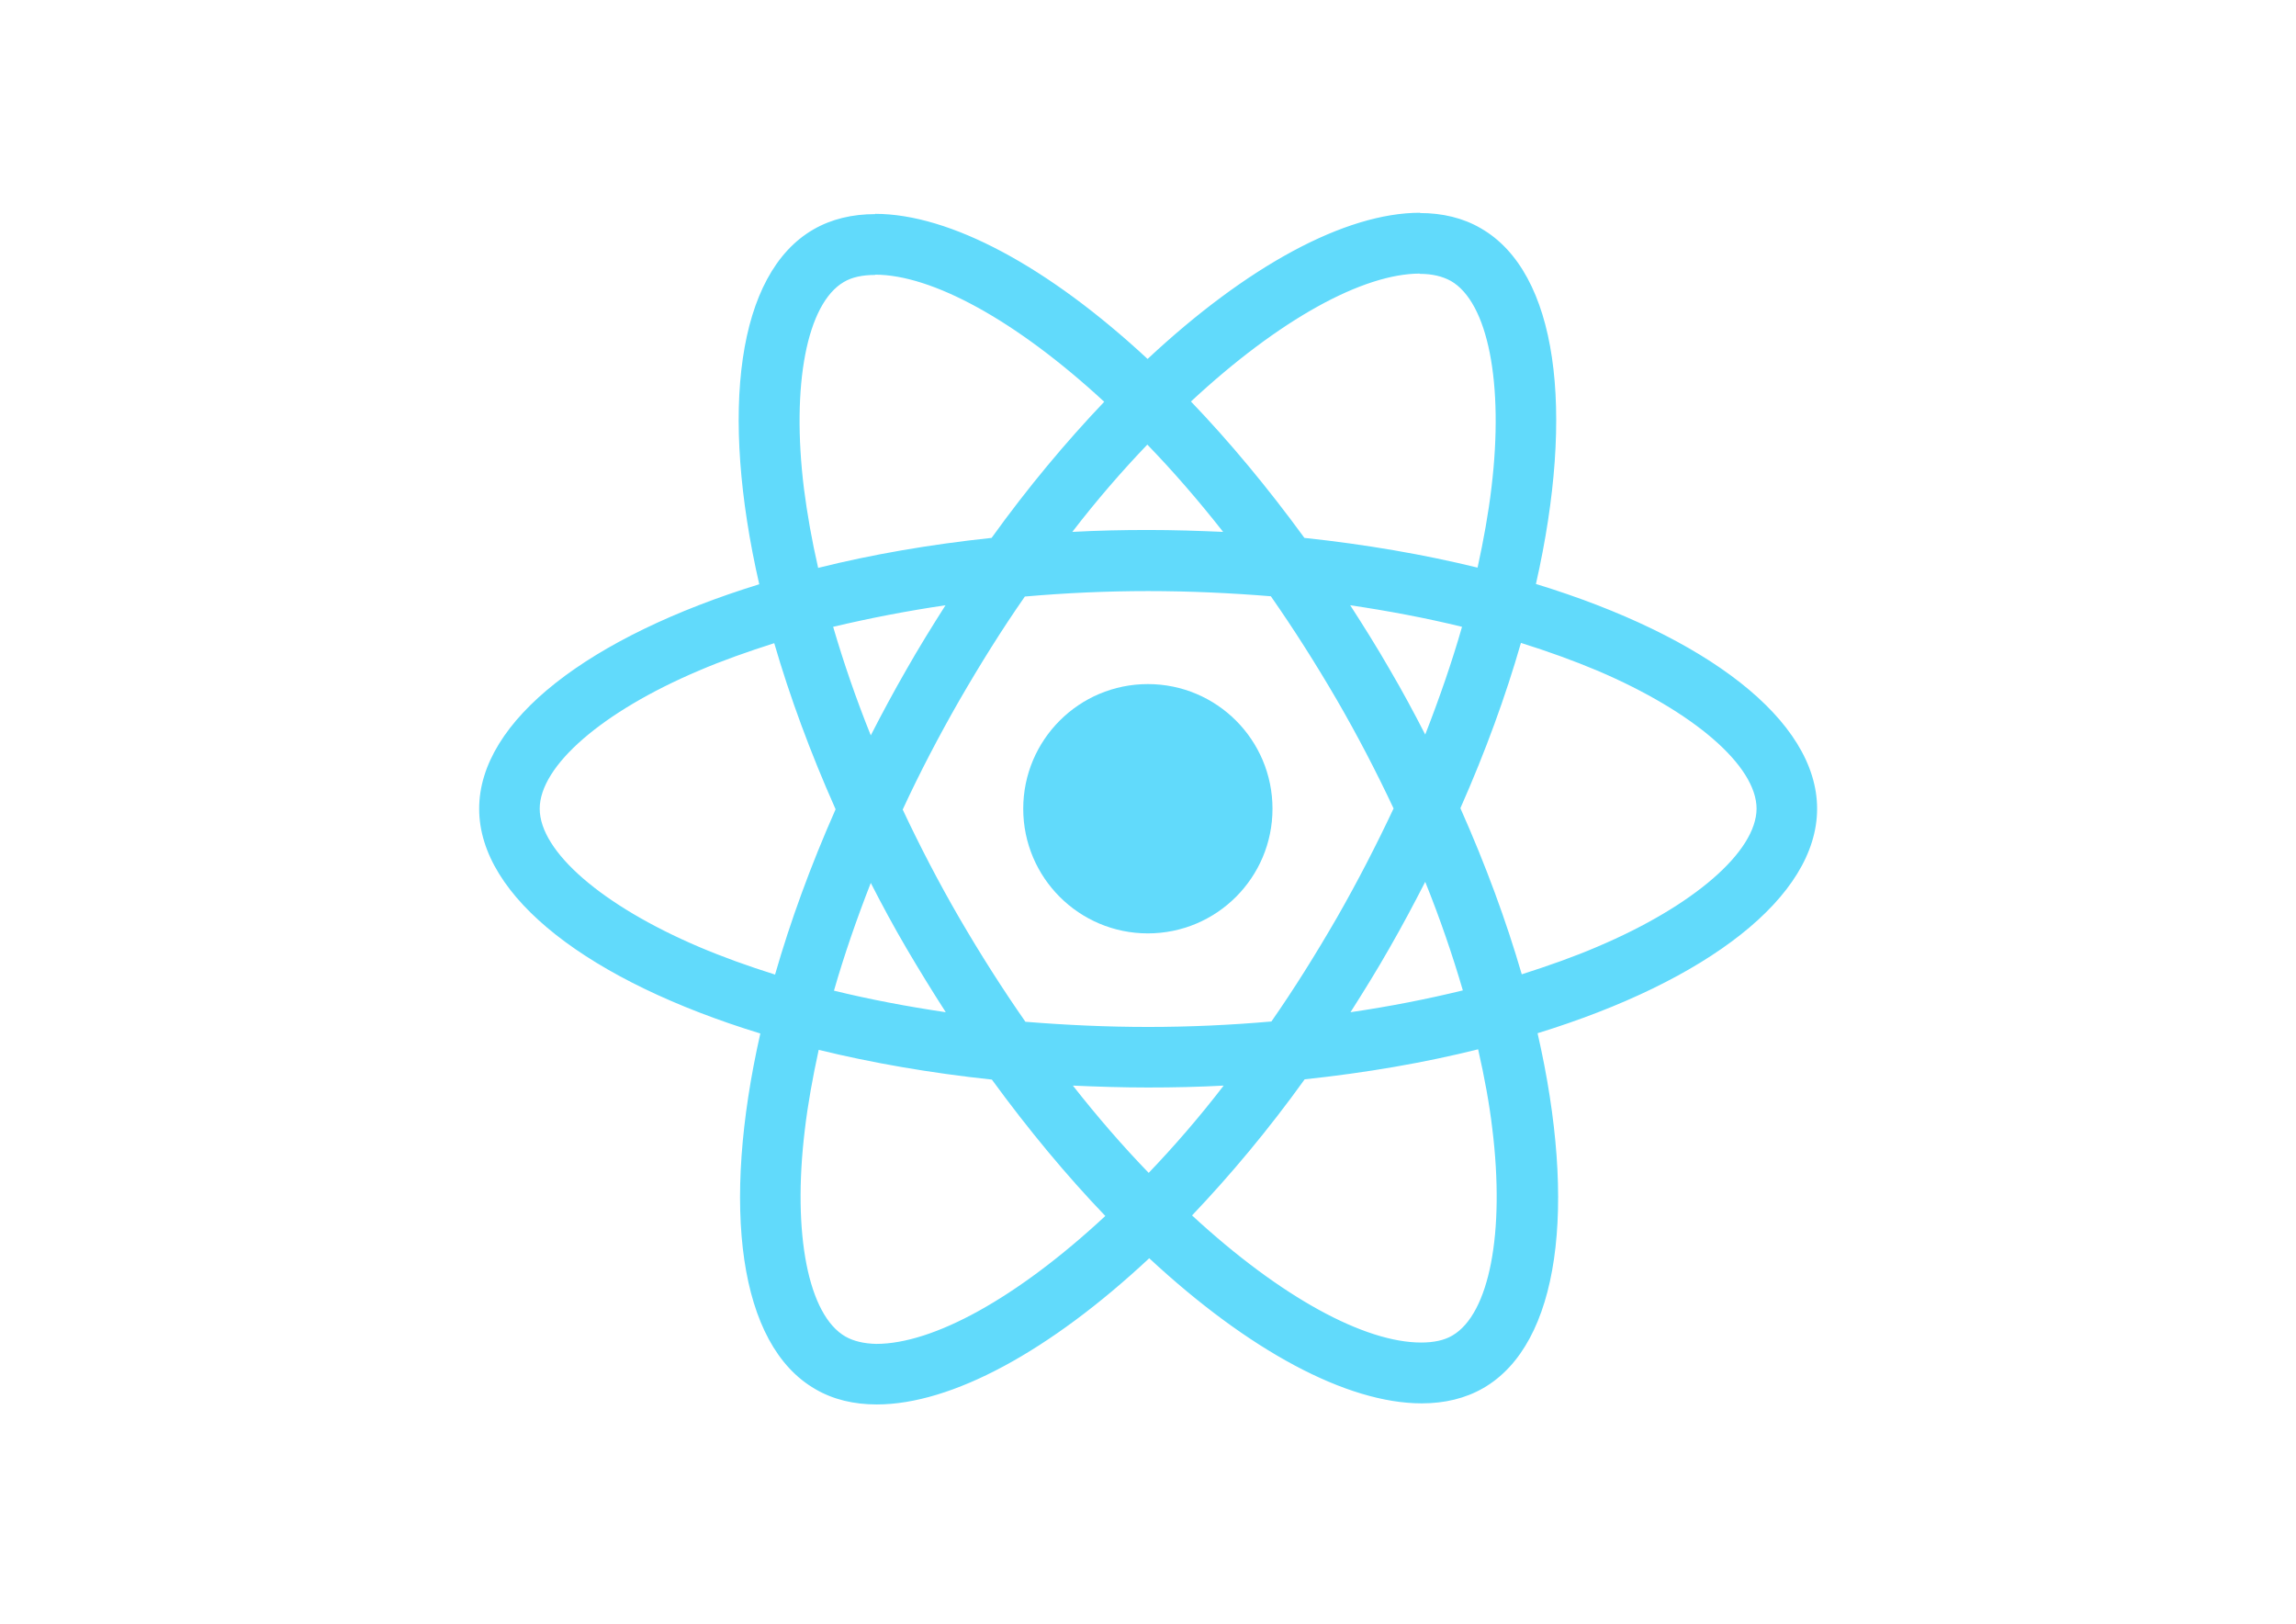
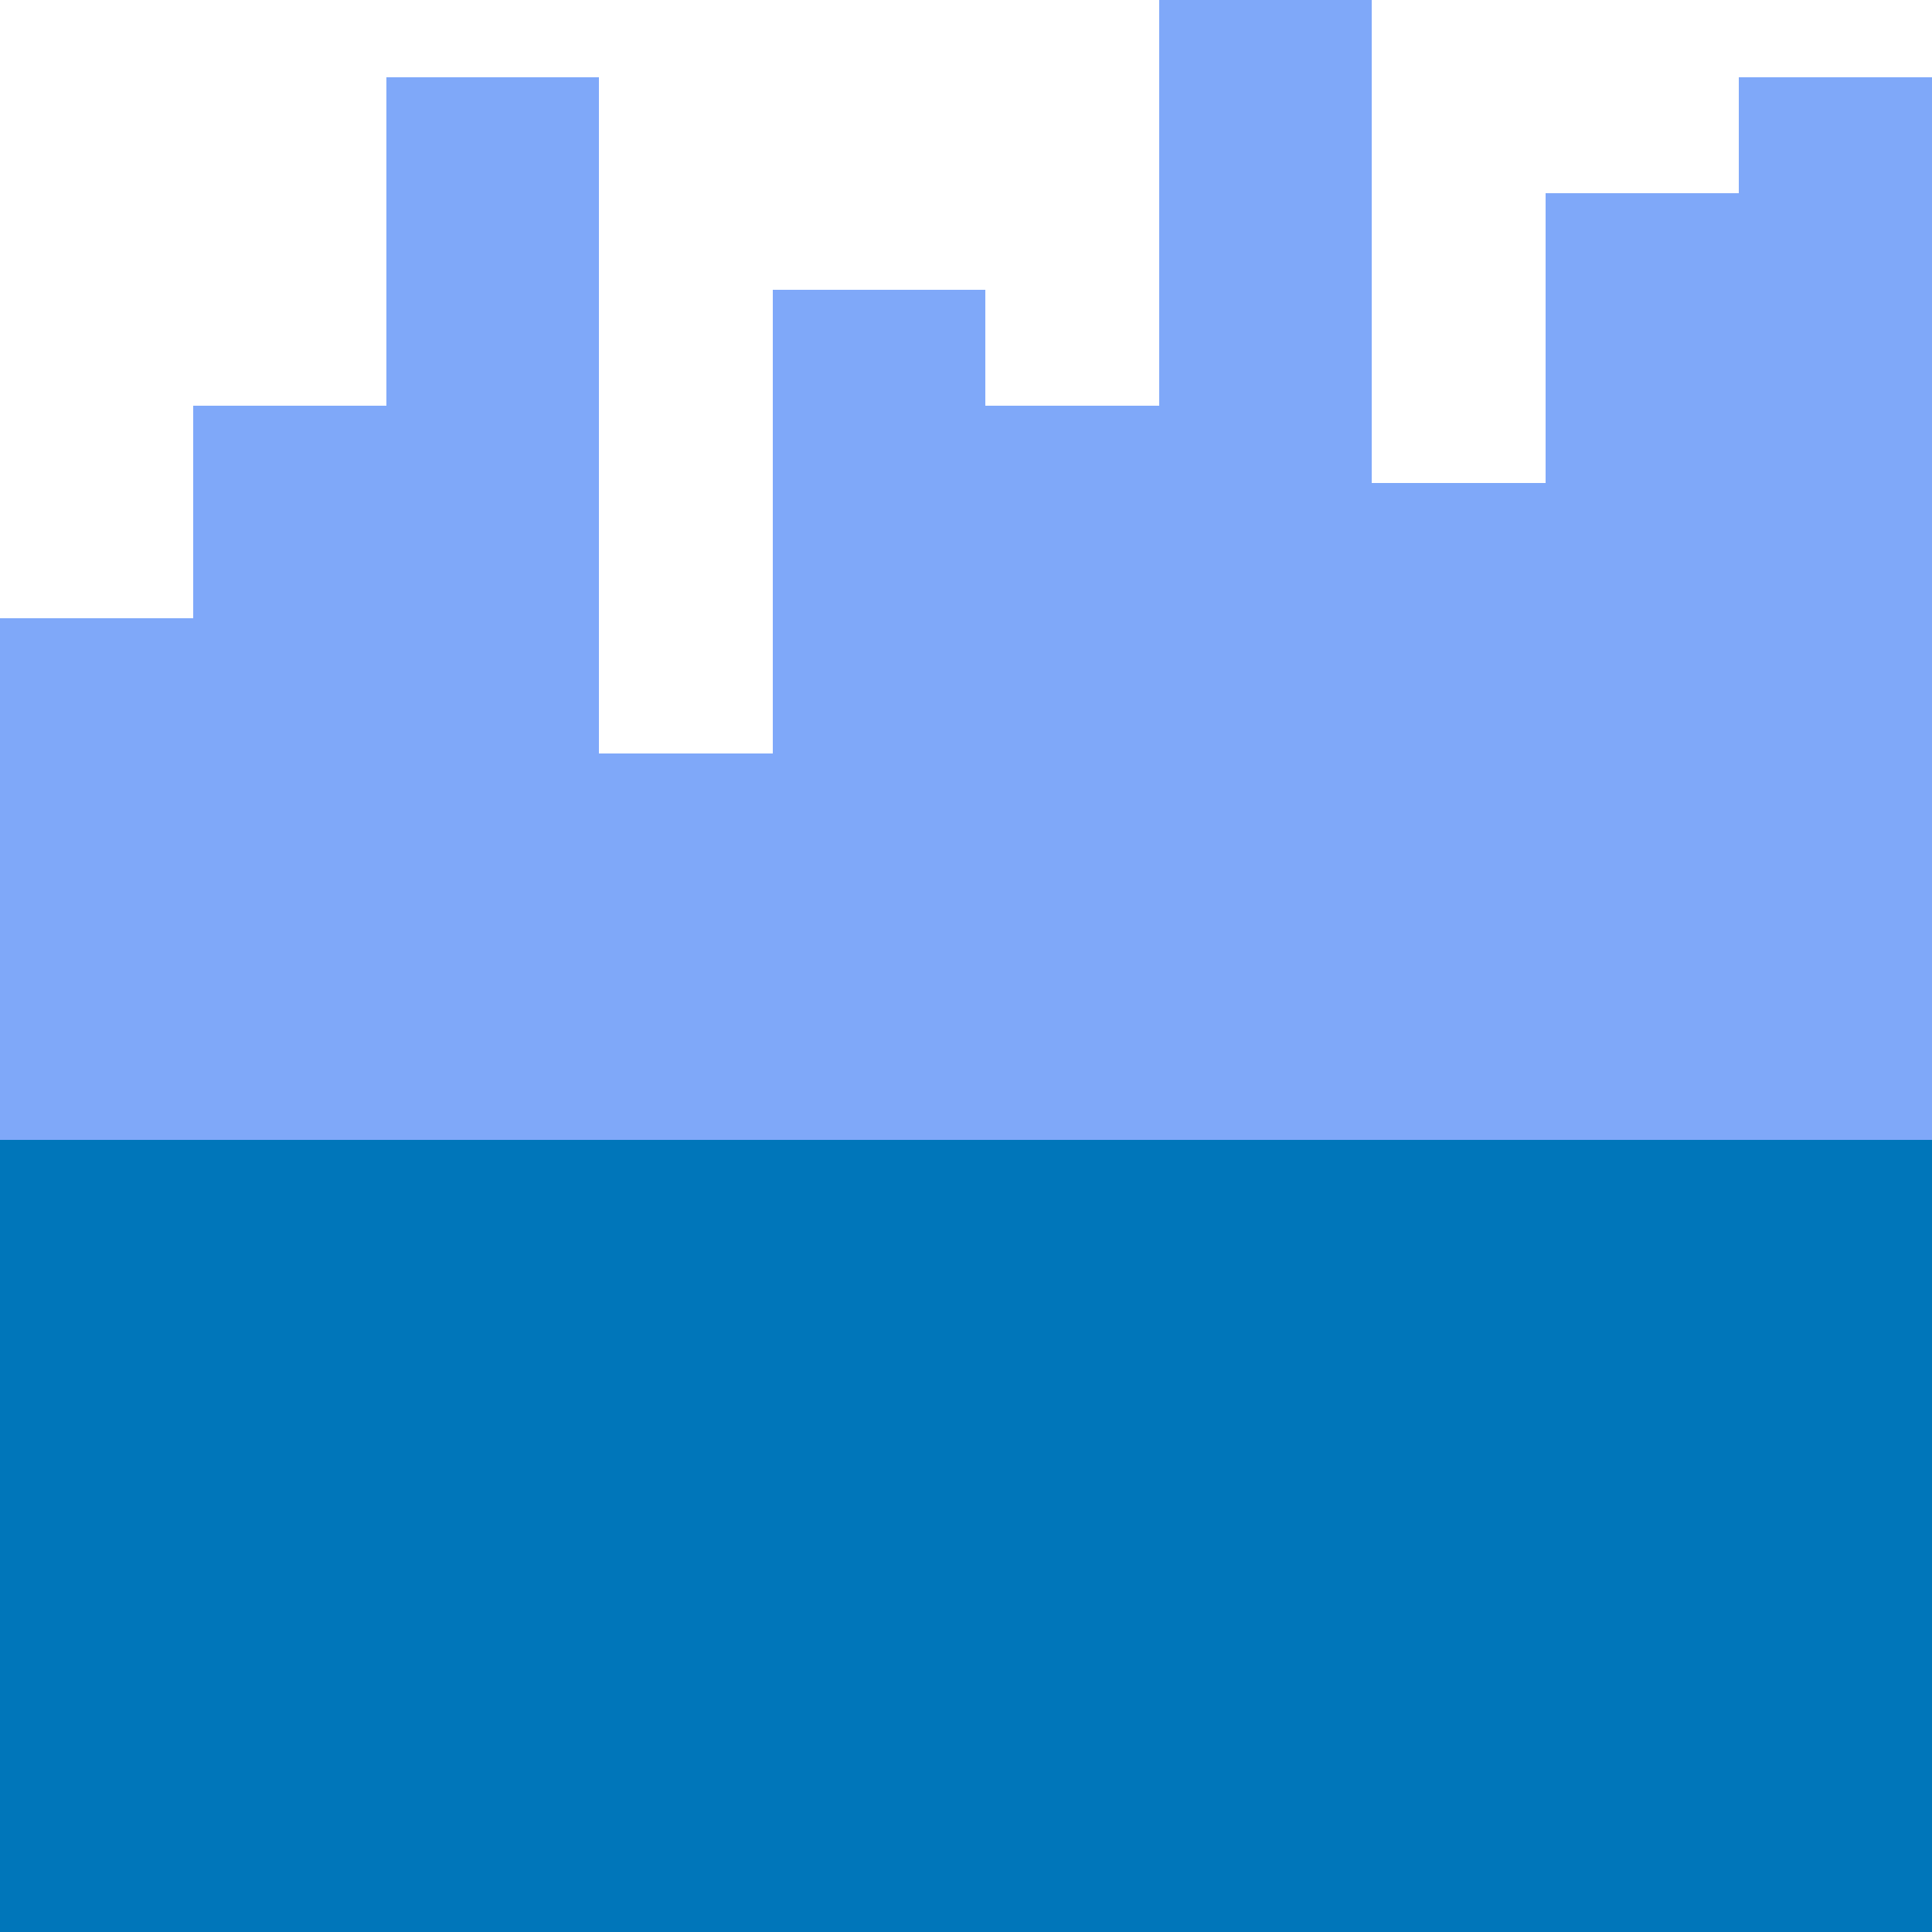
- <svg xmlns="http://www.w3.org/2000/svg" viewBox="0 0 841.9 595.3">
-   <g fill="#61DAFB">
-     <path d="M666.3 296.5c0-32.5-40.7-63.3-103.1-82.4 14.4-63.6 8-114.2-20.2-130.4-6.5-3.8-14.1-5.6-22.4-5.6v22.3c4.6 0 8.3.9 11.4 2.6 13.6 7.8 19.5 37.5 14.9 75.7-1.1 9.4-2.9 19.3-5.1 29.4-19.6-4.8-41-8.5-63.5-10.9-13.5-18.5-27.5-35.3-41.6-50 32.6-30.3 63.2-46.9 84-46.9V78c-27.5 0-63.5 19.6-99.9 53.6-36.4-33.8-72.4-53.2-99.9-53.2v22.3c20.7 0 51.4 16.5 84 46.6-14 14.7-28 31.4-41.3 49.9-22.6 2.4-44 6.1-63.6 11-2.3-10-4-19.7-5.2-29-4.7-38.2 1.1-67.9 14.6-75.8 3-1.8 6.9-2.6 11.5-2.6V78.5c-8.4 0-16 1.8-22.6 5.6-28.1 16.2-34.4 66.7-19.9 130.1-62.2 19.2-102.7 49.9-102.7 82.3 0 32.5 40.7 63.3 103.1 82.4-14.4 63.6-8 114.2 20.2 130.4 6.5 3.8 14.1 5.6 22.5 5.6 27.5 0 63.5-19.6 99.9-53.6 36.4 33.8 72.4 53.2 99.9 53.2 8.4 0 16-1.8 22.6-5.6 28.1-16.2 34.4-66.7 19.9-130.1 62-19.1 102.5-49.9 102.5-82.3zm-130.2-66.7c-3.7 12.9-8.3 26.2-13.5 39.5-4.1-8-8.4-16-13.1-24-4.6-8-9.5-15.8-14.4-23.4 14.2 2.1 27.9 4.7 41 7.9zm-45.8 106.5c-7.8 13.5-15.8 26.3-24.1 38.2-14.9 1.3-30 2-45.2 2-15.1 0-30.2-.7-45-1.9-8.3-11.9-16.4-24.6-24.2-38-7.6-13.1-14.5-26.4-20.8-39.8 6.2-13.4 13.2-26.8 20.7-39.9 7.8-13.5 15.8-26.3 24.1-38.2 14.9-1.3 30-2 45.2-2 15.1 0 30.2.7 45 1.9 8.3 11.9 16.4 24.6 24.2 38 7.6 13.1 14.5 26.4 20.8 39.8-6.3 13.4-13.2 26.8-20.7 39.9zm32.3-13c5.4 13.4 10 26.8 13.8 39.8-13.1 3.2-26.9 5.9-41.2 8 4.9-7.7 9.8-15.6 14.4-23.7 4.6-8 8.9-16.1 13-24.1zM421.2 430c-9.3-9.6-18.6-20.3-27.8-32 9 .4 18.2.7 27.5.7 9.4 0 18.7-.2 27.8-.7-9 11.7-18.3 22.4-27.5 32zm-74.4-58.9c-14.2-2.1-27.9-4.7-41-7.9 3.7-12.9 8.3-26.2 13.5-39.5 4.1 8 8.4 16 13.1 24 4.7 8 9.5 15.8 14.4 23.4zM420.7 163c9.3 9.6 18.6 20.3 27.8 32-9-.4-18.2-.7-27.5-.7-9.4 0-18.7.2-27.8.7 9-11.7 18.3-22.4 27.5-32zm-74 58.9c-4.9 7.7-9.8 15.6-14.4 23.7-4.6 8-8.9 16-13 24-5.4-13.4-10-26.8-13.8-39.8 13.1-3.1 26.9-5.8 41.2-7.9zm-90.5 125.2c-35.4-15.1-58.3-34.9-58.3-50.6 0-15.7 22.9-35.6 58.3-50.6 8.6-3.7 18-7 27.7-10.1 5.7 19.6 13.2 40 22.5 60.9-9.2 20.8-16.6 41.1-22.2 60.6-9.9-3.1-19.3-6.5-28-10.2zM310 490c-13.6-7.8-19.5-37.5-14.9-75.7 1.1-9.4 2.9-19.3 5.1-29.4 19.6 4.8 41 8.5 63.5 10.9 13.5 18.5 27.5 35.3 41.6 50-32.6 30.3-63.2 46.9-84 46.9-4.5-.1-8.3-1-11.3-2.7zm237.2-76.2c4.7 38.2-1.1 67.9-14.6 75.8-3 1.8-6.9 2.6-11.5 2.6-20.7 0-51.4-16.5-84-46.6 14-14.7 28-31.4 41.3-49.9 22.6-2.4 44-6.1 63.6-11 2.3 10.1 4.1 19.8 5.2 29.1zm38.5-66.7c-8.6 3.7-18 7-27.7 10.1-5.7-19.6-13.2-40-22.5-60.9 9.2-20.8 16.6-41.1 22.2-60.6 9.9 3.1 19.3 6.5 28.1 10.2 35.4 15.1 58.3 34.9 58.3 50.6-.1 15.7-23 35.6-58.4 50.6zM320.8 78.4z" />
-     <circle cx="420.9" cy="296.5" r="45.7" />
-     <path d="M520.5 78.1z" />
-   </g>
+ <svg xmlns="http://www.w3.org/2000/svg" width="100mm" height="100mm" viewBox="0 0 100 100" version="1.1" xml:space="preserve">
+   <rect style="fill:#7fa8f9;fill-opacity:1;stroke:none;" id="bar1" width="11" height="68" x="0" y="32" />
+   <rect style="fill:#7fa8f9;fill-opacity:1;stroke:none;" id="bar2" width="11" height="79" x="10" y="21" />
+   <rect style="fill:#7fa8f9;fill-opacity:1;stroke:none;" id="bar3" width="11" height="96" x="20" y="4" />
+   <rect style="fill:#7fa8f9;fill-opacity:1;stroke:none;" id="bar4" width="11" height="61" x="30" y="39" />
+   <rect style="fill:#7fa8f9;fill-opacity:1;stroke:none;" id="bar5" width="11" height="85" x="40" y="15" />
+   <rect style="fill:#7fa8f9;fill-opacity:1;stroke:none;" id="bar6" width="11" height="79" x="50" y="21" />
+   <rect style="fill:#7fa8f9;fill-opacity:1;stroke:none;" id="bar7" width="11" height="100" x="60" y="0" />
+   <rect style="fill:#7fa8f9;fill-opacity:1;stroke:none;" id="bar8" width="11" height="75" x="70" y="25" />
+   <rect style="fill:#7fa8f9;fill-opacity:1;stroke:none;" id="bar9" width="11" height="90" x="80" y="10" />
+   <rect style="fill:#7fa8f9;fill-opacity:1;stroke:none;" id="bar10" width="10" height="96" x="90" y="4" />
+   <rect style="fill:#0076ba;fill-opacity:1;stroke:none;" id="base" width="100" height="41" x="0" y="59" />
</svg>
